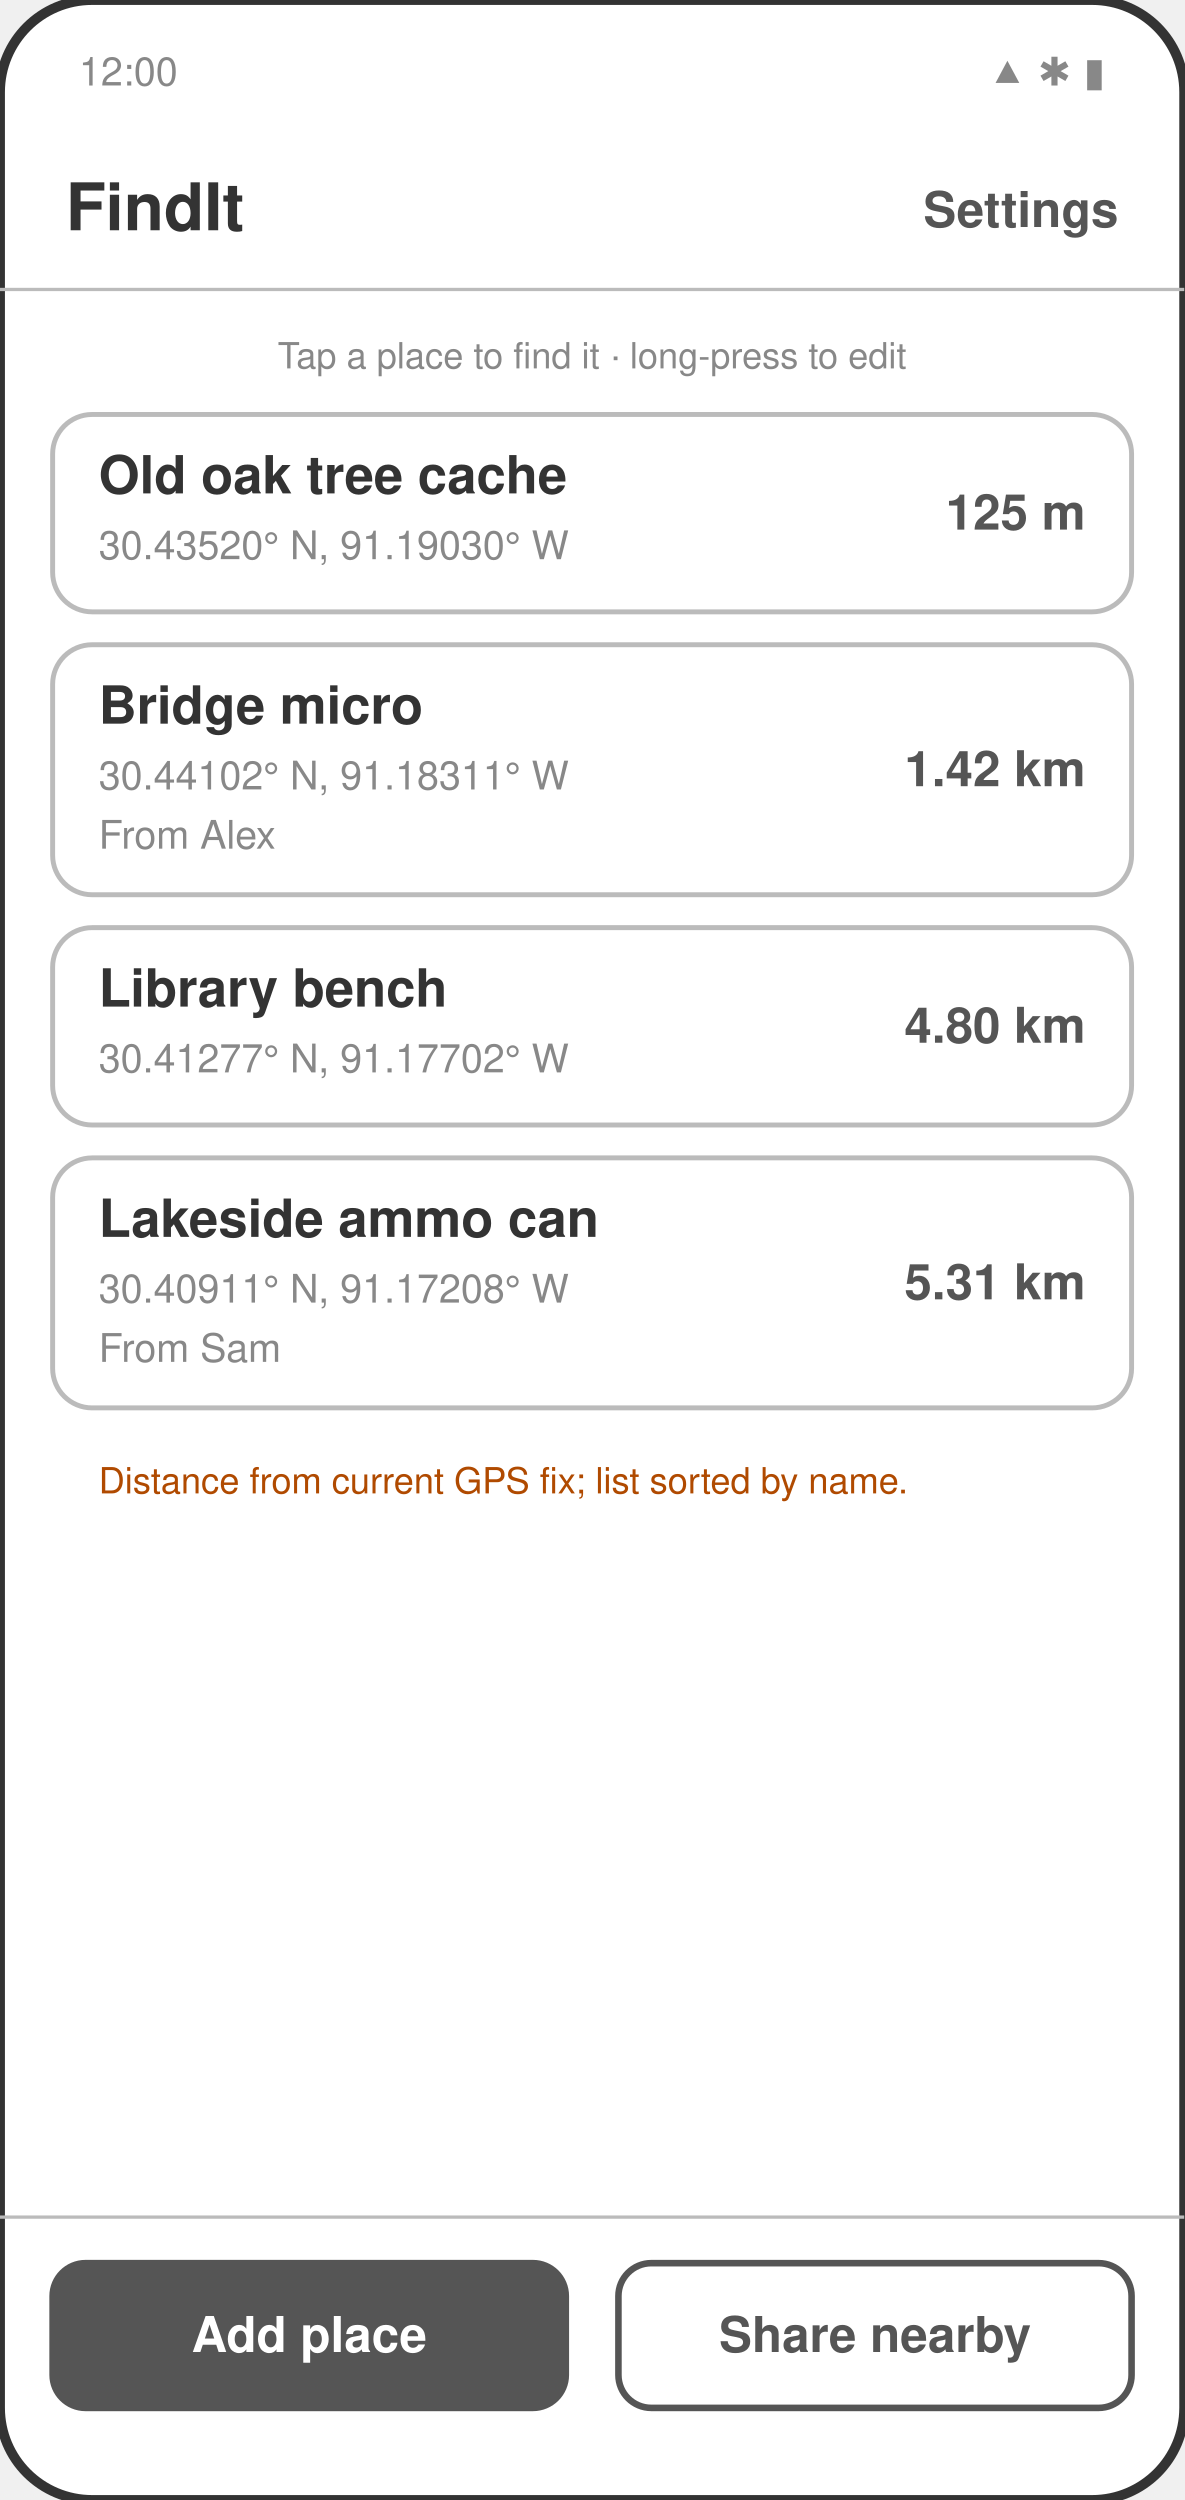
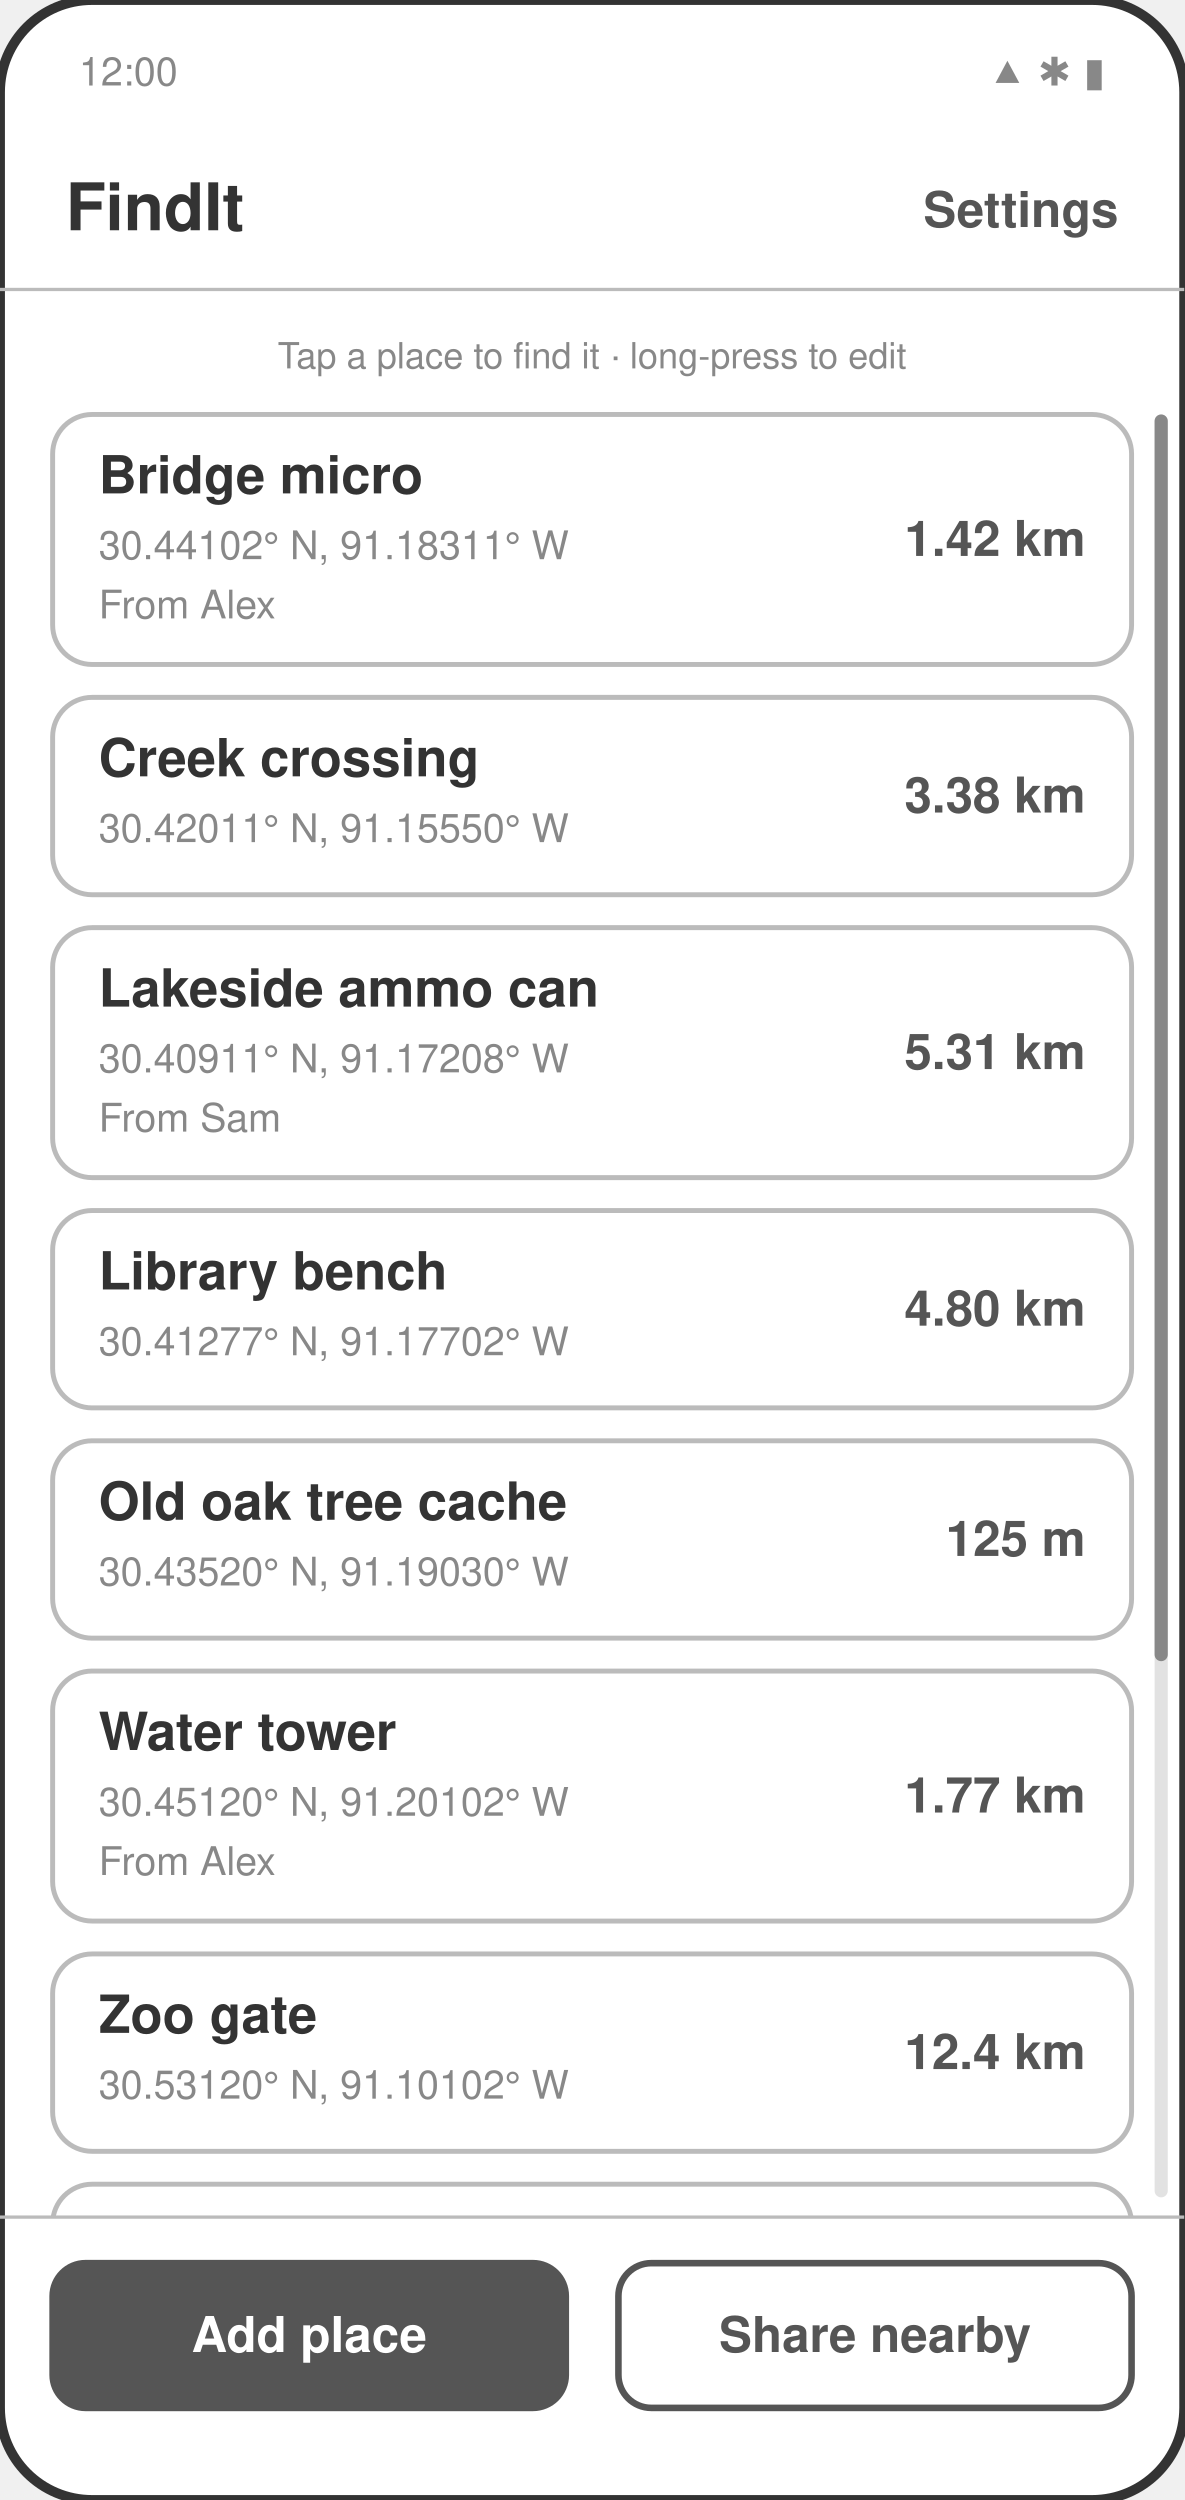
<svg xmlns="http://www.w3.org/2000/svg" width="360" height="760" viewBox="0 0 360 760">
  <rect width="360" height="760" rx="28" fill="#fff" stroke="#333" stroke-width="3" />
  <text x="24" y="26" font-family="Helvetica, Arial, sans-serif" font-size="12" fill="#888">12:00</text>
  <text x="336" y="26" font-family="Helvetica, Arial, sans-serif" font-size="12" fill="#888" text-anchor="end">▲ ✱ ▮</text>
  <line x1="0" y1="88" x2="360" y2="88" stroke="#bbb" />
  <text x="20" y="70" font-family="Helvetica, Arial, sans-serif" font-size="20" font-weight="bold" fill="#333">FindIt</text>
  <text x="340" y="69" font-family="Helvetica, Arial, sans-serif" font-size="15" font-weight="bold" fill="#555" text-anchor="end">Settings</text>
  <text x="180.0" y="112" font-family="Helvetica, Arial, sans-serif" font-size="11" fill="#888" font-weight="normal" text-anchor="middle">Tap a place to find it · long-press to edit</text>
-   <rect x="16" y="126" width="328" height="60" rx="12" fill="#fff" stroke="#bbb" stroke-width="1.5" />
-   <text x="30" y="150" font-family="Helvetica, Arial, sans-serif" font-size="16" fill="#333" font-weight="bold" text-anchor="start">Old oak tree cache</text>
-   <text x="30" y="170" font-family="Helvetica, Arial, sans-serif" font-size="12" fill="#888" font-weight="normal" text-anchor="start">30.43520° N, 91.19030° W</text>
-   <text x="330" y="161.0" font-family="Helvetica, Arial, sans-serif" font-size="15" fill="#555" font-weight="bold" text-anchor="end">125 m</text>
-   <rect x="16" y="196" width="328" height="76" rx="12" fill="#fff" stroke="#bbb" stroke-width="1.5" />
-   <text x="30" y="220" font-family="Helvetica, Arial, sans-serif" font-size="16" fill="#333" font-weight="bold" text-anchor="start">Bridge micro</text>
-   <text x="30" y="240" font-family="Helvetica, Arial, sans-serif" font-size="12" fill="#888" font-weight="normal" text-anchor="start">30.44102° N, 91.18311° W</text>
-   <text x="30" y="258" font-family="Helvetica, Arial, sans-serif" font-size="12" fill="#888" font-weight="normal" text-anchor="start">From Alex</text>
-   <text x="330" y="239.0" font-family="Helvetica, Arial, sans-serif" font-size="15" fill="#555" font-weight="bold" text-anchor="end">1.42 km</text>
-   <rect x="16" y="282" width="328" height="60" rx="12" fill="#fff" stroke="#bbb" stroke-width="1.5" />
-   <text x="30" y="306" font-family="Helvetica, Arial, sans-serif" font-size="16" fill="#333" font-weight="bold" text-anchor="start">Library bench</text>
-   <text x="30" y="326" font-family="Helvetica, Arial, sans-serif" font-size="12" fill="#888" font-weight="normal" text-anchor="start">30.41277° N, 91.17702° W</text>
-   <text x="330" y="317.0" font-family="Helvetica, Arial, sans-serif" font-size="15" fill="#555" font-weight="bold" text-anchor="end">4.80 km</text>
-   <rect x="16" y="352" width="328" height="76" rx="12" fill="#fff" stroke="#bbb" stroke-width="1.5" />
-   <text x="30" y="376" font-family="Helvetica, Arial, sans-serif" font-size="16" fill="#333" font-weight="bold" text-anchor="start">Lakeside ammo can</text>
-   <text x="30" y="396" font-family="Helvetica, Arial, sans-serif" font-size="12" fill="#888" font-weight="normal" text-anchor="start">30.40911° N, 91.17208° W</text>
-   <text x="30" y="414" font-family="Helvetica, Arial, sans-serif" font-size="12" fill="#888" font-weight="normal" text-anchor="start">From Sam</text>
-   <text x="330" y="395.0" font-family="Helvetica, Arial, sans-serif" font-size="15" fill="#555" font-weight="bold" text-anchor="end">5.31 km</text>
-   <text x="30" y="454" font-family="Helvetica, Arial, sans-serif" font-size="11" fill="#b04a00" font-weight="normal" text-anchor="start">Distance from current GPS fix; list sorted by name.</text>
+   <clipPath id="places">
+     <rect x="0" y="120" width="360" height="554" />
+   </clipPath>
+   <g clip-path="url(#places)">
+     <rect x="16" y="126" width="328" height="76" rx="12" fill="#fff" stroke="#bbb" stroke-width="1.5" />
+     <text x="30" y="150" font-family="Helvetica, Arial, sans-serif" font-size="16" fill="#333" font-weight="bold" text-anchor="start">Bridge micro</text>
+     <text x="30" y="170" font-family="Helvetica, Arial, sans-serif" font-size="12" fill="#888" font-weight="normal" text-anchor="start">30.44102° N, 91.18311° W</text>
+     <text x="30" y="188" font-family="Helvetica, Arial, sans-serif" font-size="12" fill="#888" font-weight="normal" text-anchor="start">From Alex</text>
+     <text x="330" y="169.0" font-family="Helvetica, Arial, sans-serif" font-size="15" fill="#555" font-weight="bold" text-anchor="end">1.42 km</text>
+     <rect x="16" y="212" width="328" height="60" rx="12" fill="#fff" stroke="#bbb" stroke-width="1.5" />
+     <text x="30" y="236" font-family="Helvetica, Arial, sans-serif" font-size="16" fill="#333" font-weight="bold" text-anchor="start">Creek crossing</text>
+     <text x="30" y="256" font-family="Helvetica, Arial, sans-serif" font-size="12" fill="#888" font-weight="normal" text-anchor="start">30.42011° N, 91.15550° W</text>
+     <text x="330" y="247.0" font-family="Helvetica, Arial, sans-serif" font-size="15" fill="#555" font-weight="bold" text-anchor="end">3.38 km</text>
+     <rect x="16" y="282" width="328" height="76" rx="12" fill="#fff" stroke="#bbb" stroke-width="1.5" />
+     <text x="30" y="306" font-family="Helvetica, Arial, sans-serif" font-size="16" fill="#333" font-weight="bold" text-anchor="start">Lakeside ammo can</text>
+     <text x="30" y="326" font-family="Helvetica, Arial, sans-serif" font-size="12" fill="#888" font-weight="normal" text-anchor="start">30.40911° N, 91.17208° W</text>
+     <text x="30" y="344" font-family="Helvetica, Arial, sans-serif" font-size="12" fill="#888" font-weight="normal" text-anchor="start">From Sam</text>
+     <text x="330" y="325.0" font-family="Helvetica, Arial, sans-serif" font-size="15" fill="#555" font-weight="bold" text-anchor="end">5.31 km</text>
+     <rect x="16" y="368" width="328" height="60" rx="12" fill="#fff" stroke="#bbb" stroke-width="1.5" />
+     <text x="30" y="392" font-family="Helvetica, Arial, sans-serif" font-size="16" fill="#333" font-weight="bold" text-anchor="start">Library bench</text>
+     <text x="30" y="412" font-family="Helvetica, Arial, sans-serif" font-size="12" fill="#888" font-weight="normal" text-anchor="start">30.41277° N, 91.17702° W</text>
+     <text x="330" y="403.0" font-family="Helvetica, Arial, sans-serif" font-size="15" fill="#555" font-weight="bold" text-anchor="end">4.80 km</text>
+     <rect x="16" y="438" width="328" height="60" rx="12" fill="#fff" stroke="#bbb" stroke-width="1.5" />
+     <text x="30" y="462" font-family="Helvetica, Arial, sans-serif" font-size="16" fill="#333" font-weight="bold" text-anchor="start">Old oak tree cache</text>
+     <text x="30" y="482" font-family="Helvetica, Arial, sans-serif" font-size="12" fill="#888" font-weight="normal" text-anchor="start">30.43520° N, 91.19030° W</text>
+     <text x="330" y="473.0" font-family="Helvetica, Arial, sans-serif" font-size="15" fill="#555" font-weight="bold" text-anchor="end">125 m</text>
+     <rect x="16" y="508" width="328" height="76" rx="12" fill="#fff" stroke="#bbb" stroke-width="1.5" />
+     <text x="30" y="532" font-family="Helvetica, Arial, sans-serif" font-size="16" fill="#333" font-weight="bold" text-anchor="start">Water tower</text>
+     <text x="30" y="552" font-family="Helvetica, Arial, sans-serif" font-size="12" fill="#888" font-weight="normal" text-anchor="start">30.45120° N, 91.20102° W</text>
+     <text x="30" y="570" font-family="Helvetica, Arial, sans-serif" font-size="12" fill="#888" font-weight="normal" text-anchor="start">From Alex</text>
+     <text x="330" y="551.0" font-family="Helvetica, Arial, sans-serif" font-size="15" fill="#555" font-weight="bold" text-anchor="end">1.77 km</text>
+     <rect x="16" y="594" width="328" height="60" rx="12" fill="#fff" stroke="#bbb" stroke-width="1.5" />
+     <text x="30" y="618" font-family="Helvetica, Arial, sans-serif" font-size="16" fill="#333" font-weight="bold" text-anchor="start">Zoo gate</text>
+     <text x="30" y="638" font-family="Helvetica, Arial, sans-serif" font-size="12" fill="#888" font-weight="normal" text-anchor="start">30.53120° N, 91.10102° W</text>
+     <text x="330" y="629.0" font-family="Helvetica, Arial, sans-serif" font-size="15" fill="#555" font-weight="bold" text-anchor="end">12.4 km</text>
+     <rect x="16" y="664" width="328" height="60" rx="12" fill="#fff" stroke="#bbb" stroke-width="1.5" />
+     <text x="30" y="688" font-family="Helvetica, Arial, sans-serif" font-size="16" fill="#333" font-weight="bold" text-anchor="start">Zydeco park</text>
+     <text x="30" y="708" font-family="Helvetica, Arial, sans-serif" font-size="12" fill="#888" font-weight="normal" text-anchor="start">30.52011° N, 91.12550° W</text>
+     <text x="330" y="699.0" font-family="Helvetica, Arial, sans-serif" font-size="15" fill="#555" font-weight="bold" text-anchor="end">13.0 km</text>
+   </g>
+   <rect x="351" y="126" width="4" height="542" rx="2" fill="#e2e2e2" />
+   <rect x="351" y="126" width="4" height="379" rx="2" fill="#888" />
  <line x1="0" y1="674" x2="360" y2="674" stroke="#bbb" />
  <rect x="16" y="688" width="156" height="44" rx="10" fill="#555" stroke="#555" stroke-width="2" />
  <text x="94.0" y="715.0" font-family="Helvetica, Arial, sans-serif" font-size="15" fill="#fff" font-weight="bold" text-anchor="middle">Add place</text>
  <rect x="188" y="688" width="156" height="44" rx="10" fill="none" stroke="#555" stroke-width="2" />
  <text x="266.0" y="715.0" font-family="Helvetica, Arial, sans-serif" font-size="15" fill="#555" font-weight="bold" text-anchor="middle">Share nearby</text>
</svg>
